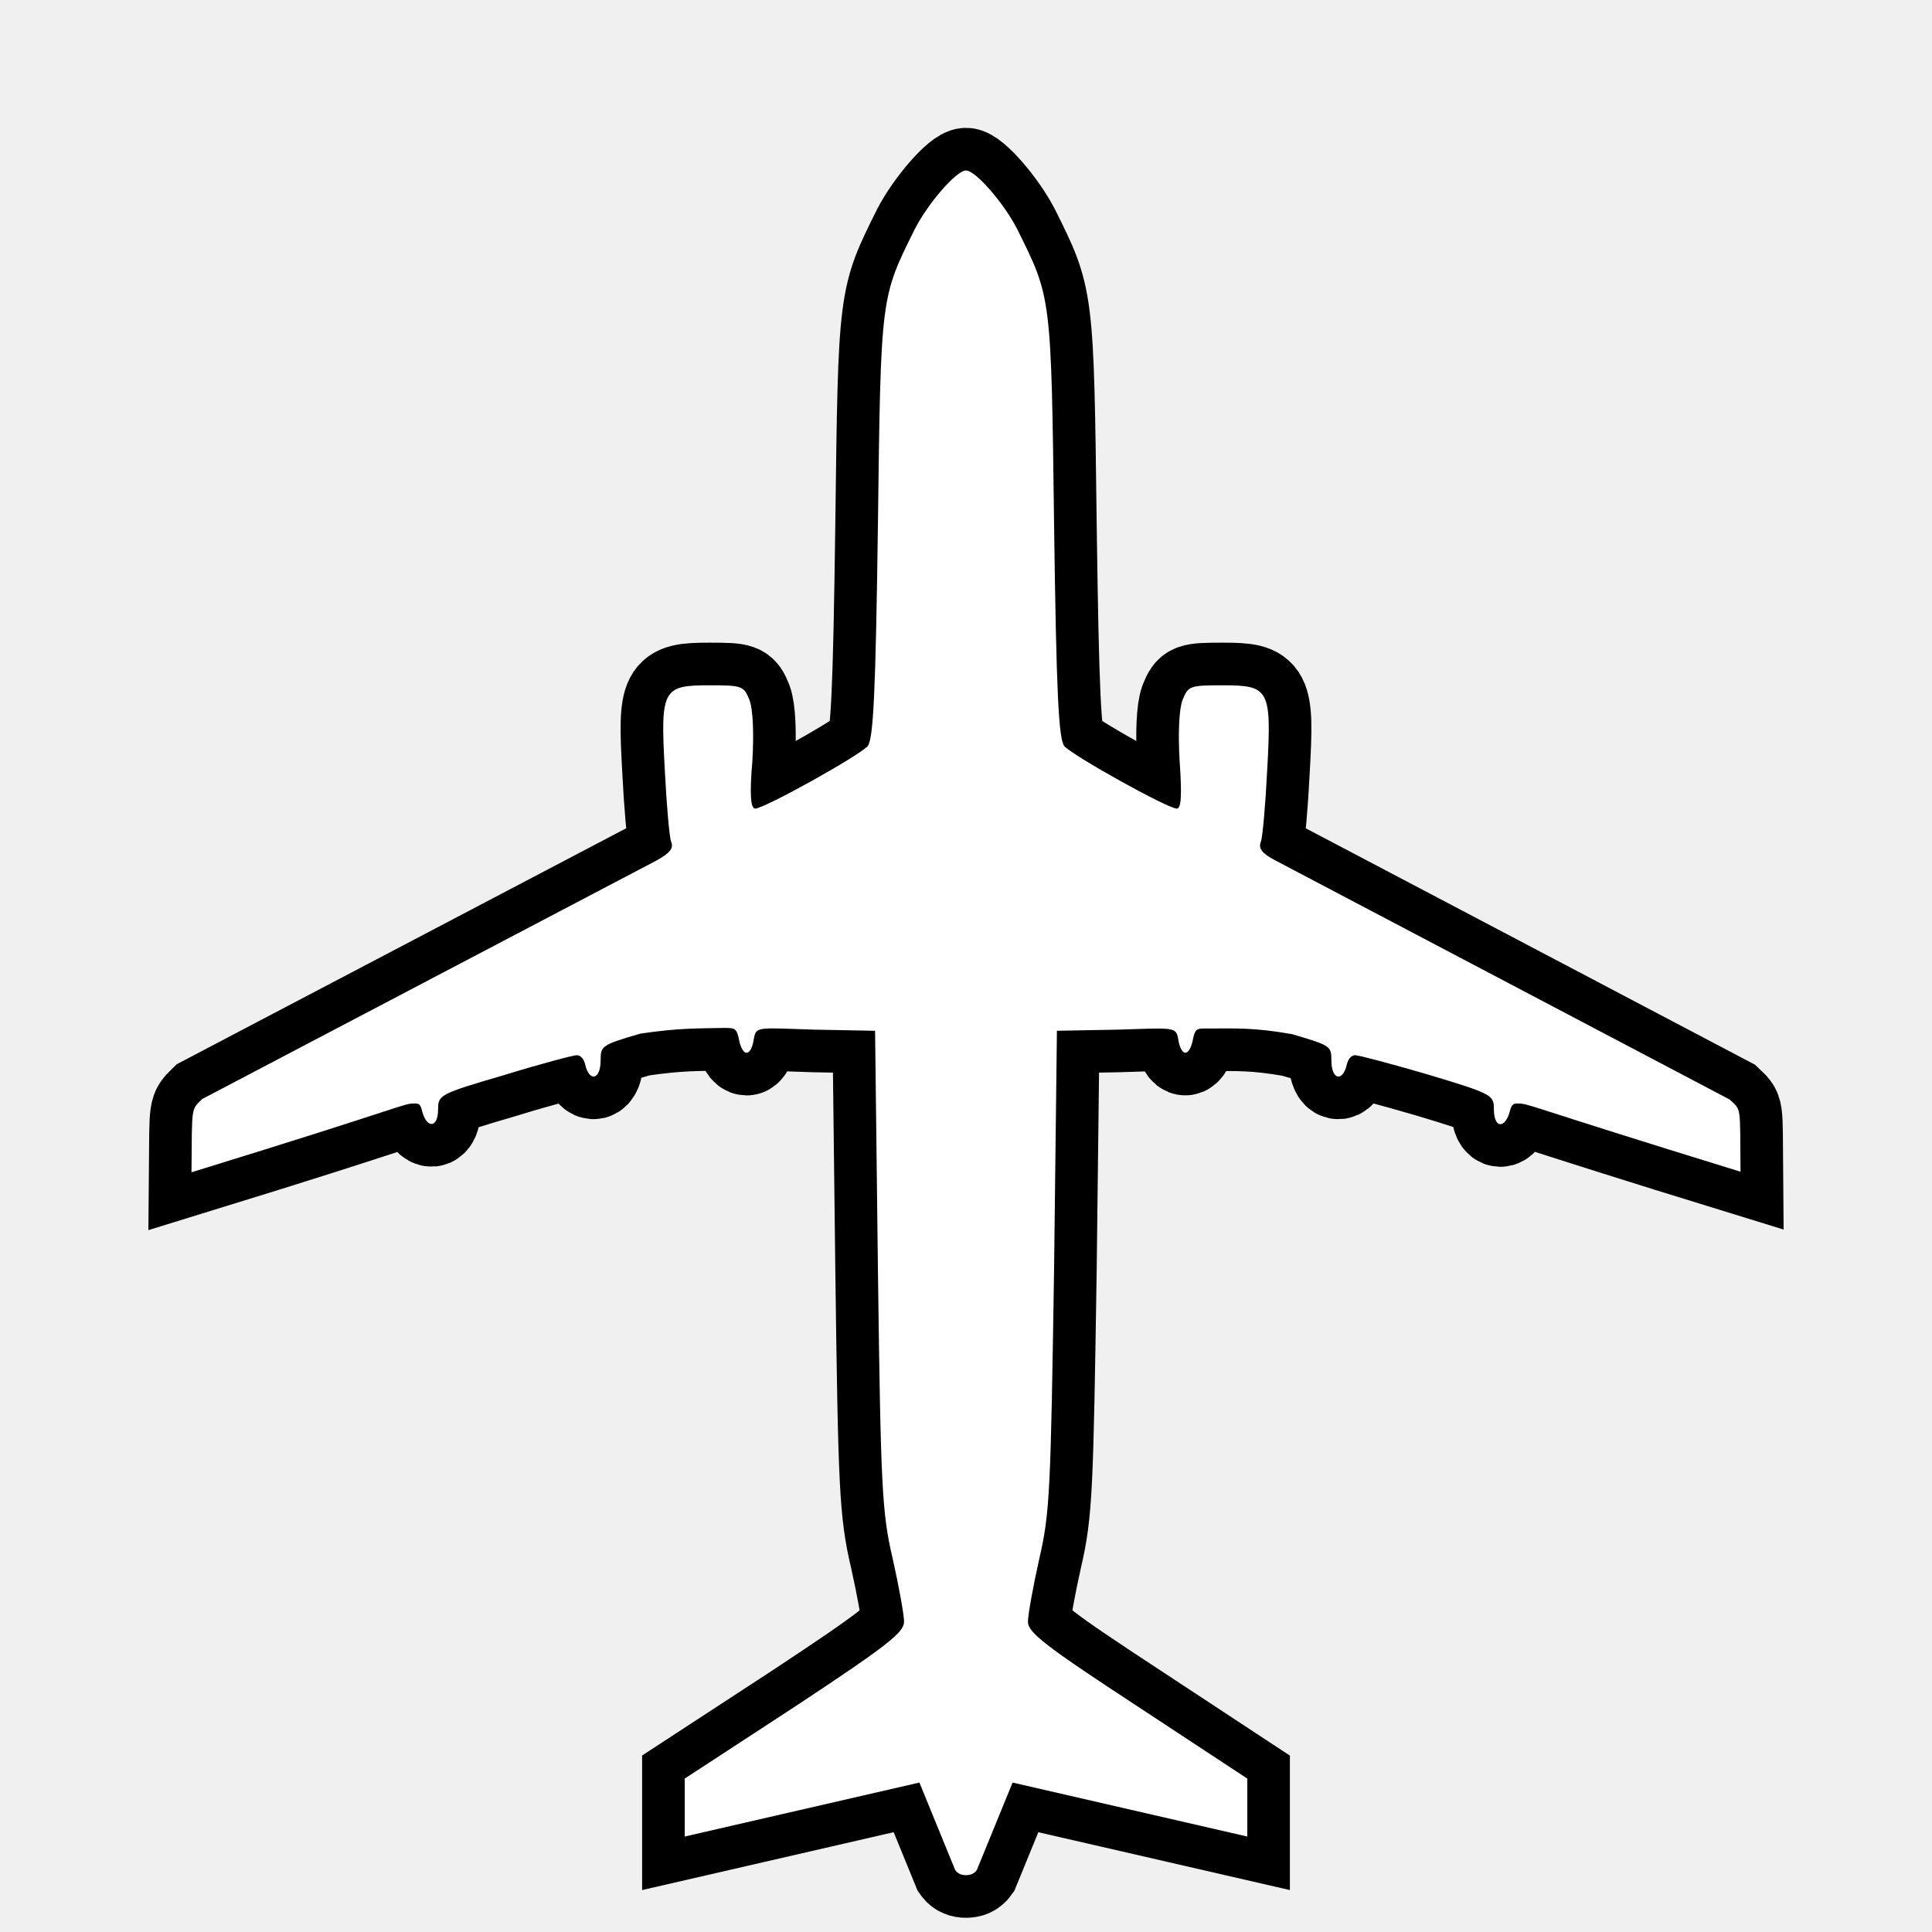
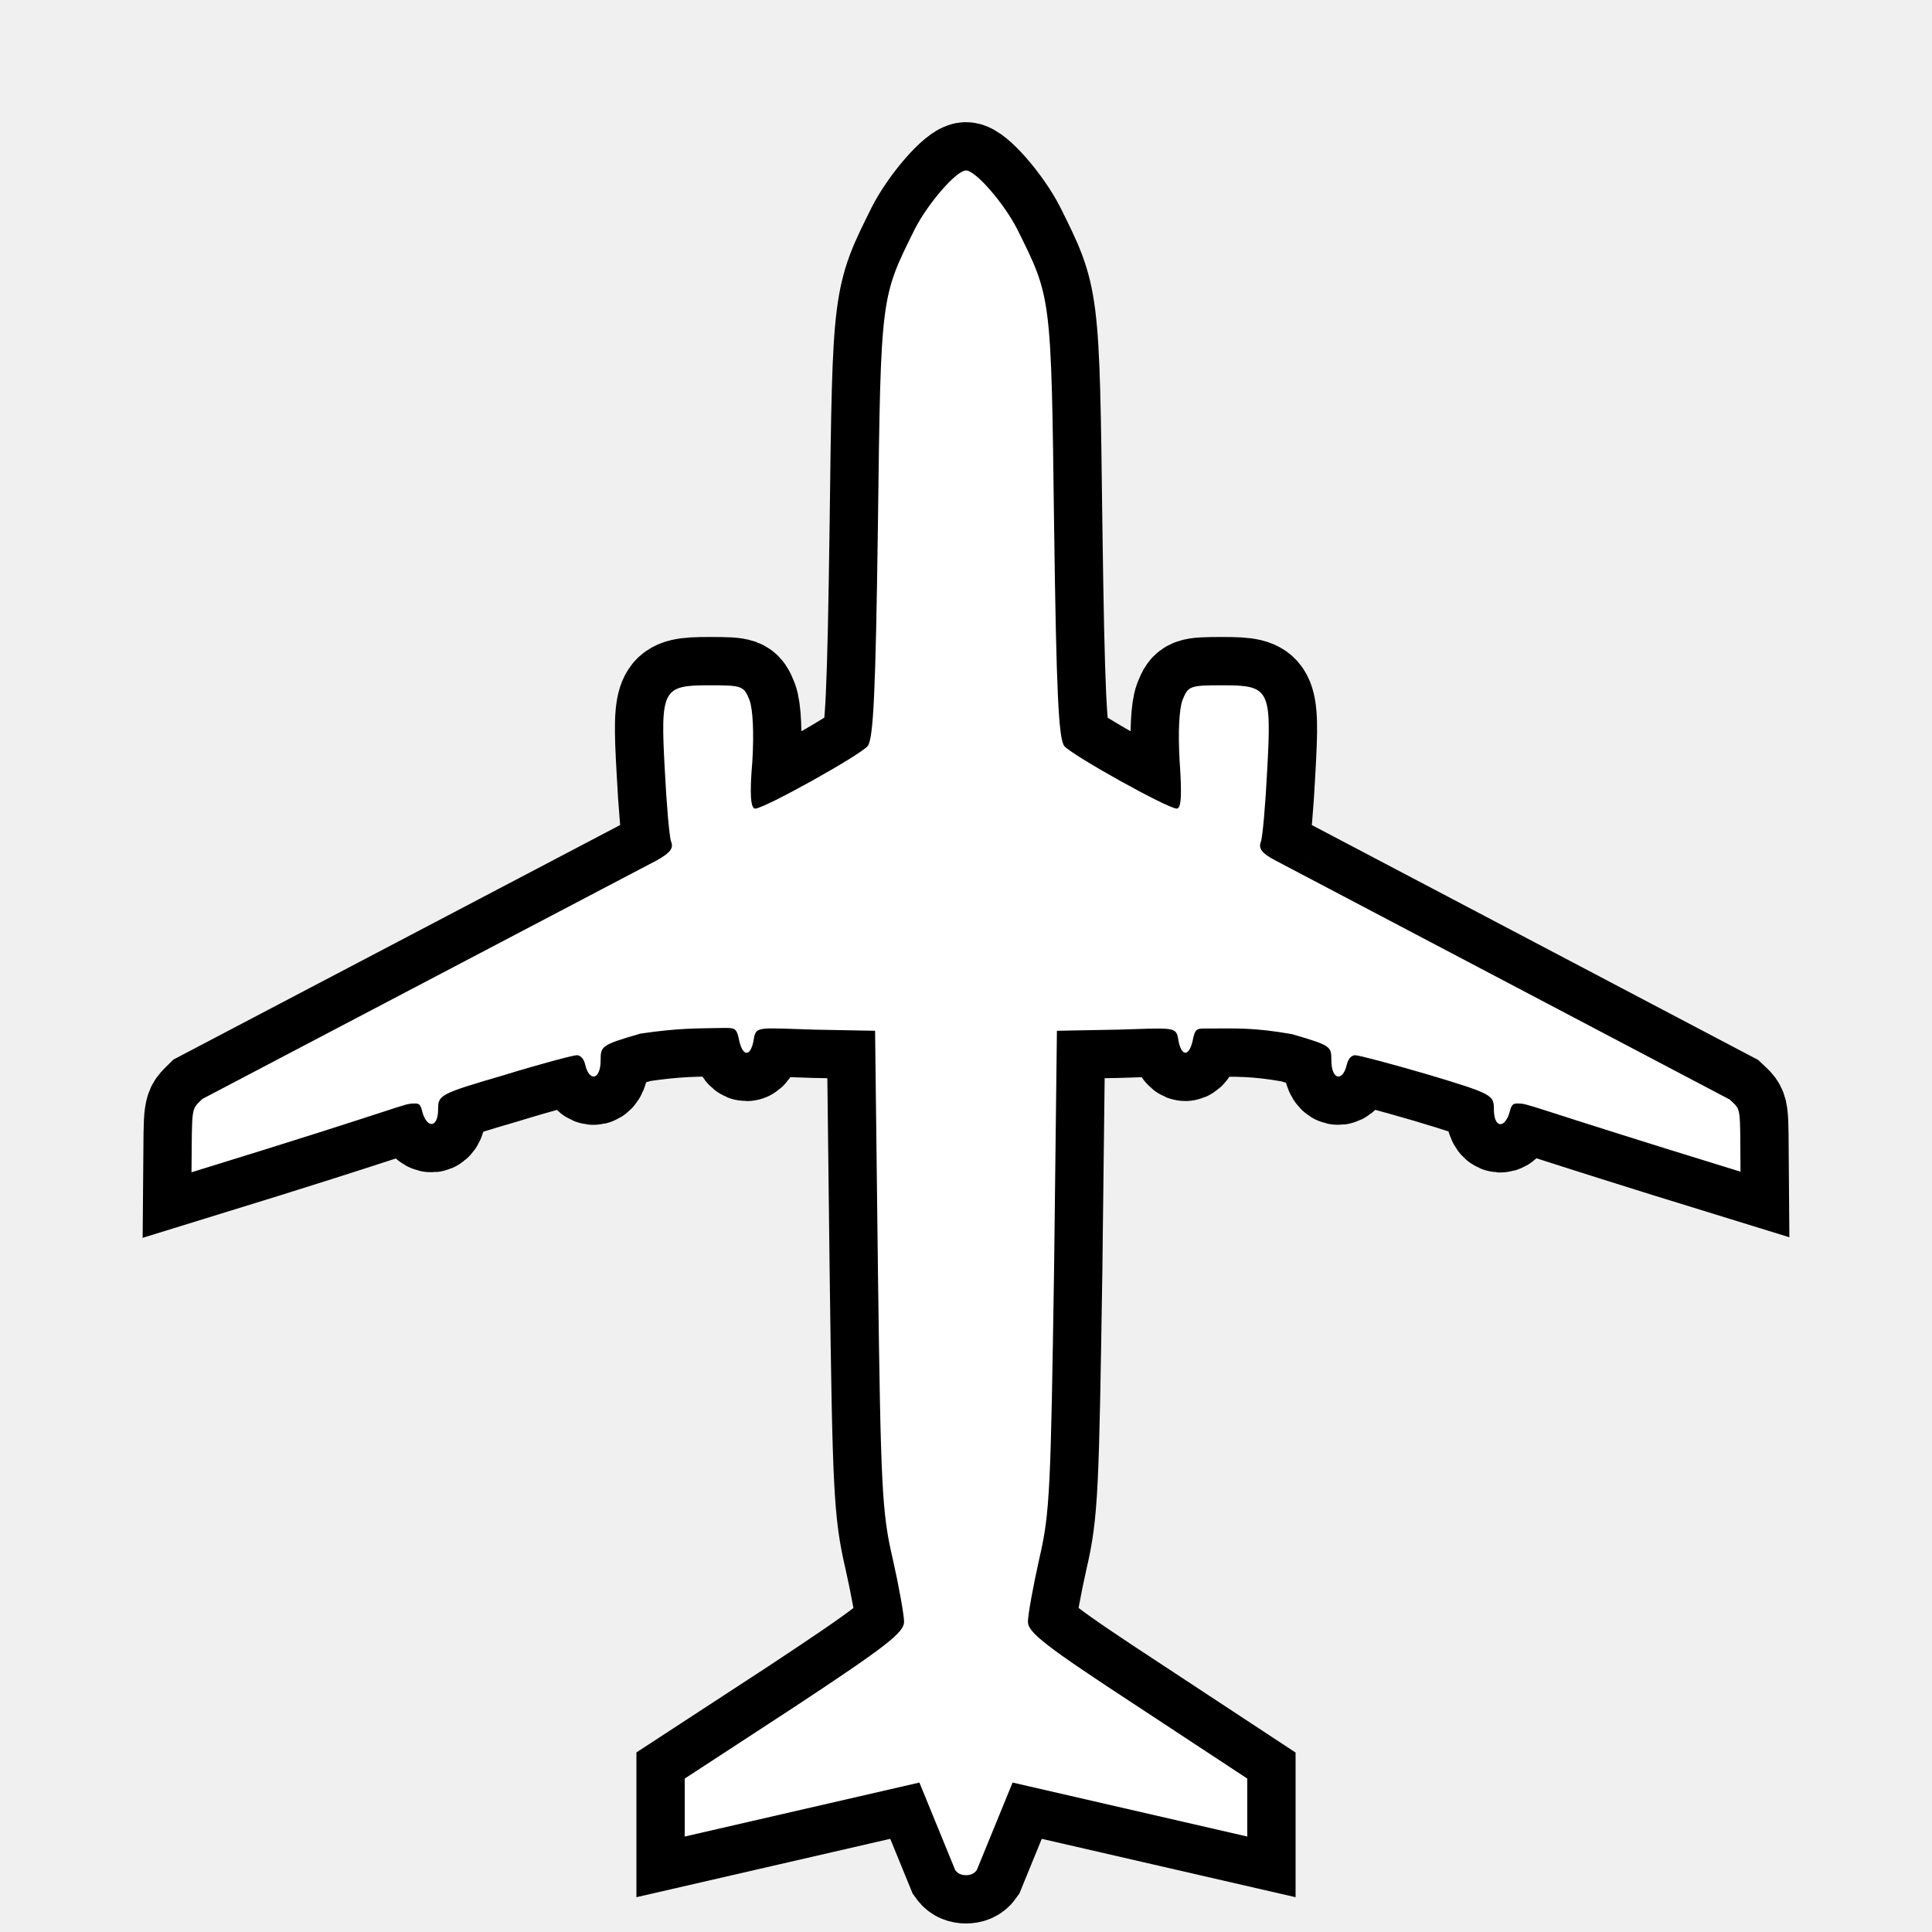
<svg xmlns="http://www.w3.org/2000/svg" version="1.1" viewBox="-1 -2 34 34" width="80" height="80">
  <g>
-     <path paint-order="stroke" fill="#fff" stroke="#000" stroke-width="1.5" d="M16 1c-.17 0-.67.58-.9 1.03-.6 1.21-.6 1.15-.65 5.2-.04 2.97-.08 3.77-.18 3.9-.15.17-1.82 1.1-1.98 1.1-.08 0-.1-.25-.05-.83.03-.5.01-.92-.05-1.08-.1-.25-.13-.26-.71-.26-.82 0-.86.07-.78 1.5.03.6.08 1.17.11 1.25.05.12-.02.2-.25.33l-8 4.2c-.2.2-.18.1-.19 1.29 3.9-1.2 3.71-1.21 3.93-1.21.06 0 .1 0 .13.14.08.3.28.3.28-.04 0-.25.03-.27 1.16-.6.65-.2 1.22-.35 1.28-.35.05 0 .12.04.15.17.07.3.27.27.27-.08 0-.25.01-.27.7-.47.68-.1.98-.09 1.47-.1.18 0 .22 0 .26.18.06.34.22.35.27-.01.04-.2.1-.17 1.06-.14l1.07.02.05 4.2c.05 3.84.07 4.28.26 5.09.11.49.2.99.2 1.11 0 .19-.31.43-1.93 1.5l-1.93 1.26v1.02l4.13-.95.63 1.54c.05.07.12.09.19.09s.14-.02.19-.09l.63-1.54 4.13.95V29.3l-1.93-1.27c-1.62-1.06-1.93-1.3-1.93-1.49 0-.12.09-.62.2-1.11.19-.81.2-1.25.26-5.09l.05-4.2 1.07-.02c.96-.03 1.02-.05 1.06.14.05.36.21.35.27 0 .04-.17.08-.16.26-.16.49 0 .8-.02 1.48.1.68.2.69.21.69.46 0 .35.2.38.27.08.03-.13.1-.17.15-.17.06 0 .63.15 1.28.34 1.13.34 1.16.36 1.16.61 0 .35.2.34.28.04.03-.13.07-.14.13-.14.22 0 .03 0 3.93 1.2-.01-1.18.02-1.07-.19-1.27l-8-4.21c-.23-.12-.3-.21-.25-.33.03-.08.08-.65.11-1.25.08-1.43.04-1.5-.78-1.5-.58 0-.61.01-.71.26-.06.16-.08.58-.05 1.08.04.58.03.83-.05.83-.16 0-1.83-.93-1.98-1.1-.1-.13-.14-.93-.18-3.9-.05-4.05-.05-3.99-.65-5.2C16.67 1.58 16.17 1 16 1z" />
+     <path paint-order="stroke" fill="#fff" stroke="#000" stroke-width="1.7" d="M16 1c-.17 0-.67.58-.9 1.03-.6 1.21-.6 1.15-.65 5.2-.04 2.97-.08 3.77-.18 3.9-.15.17-1.82 1.1-1.98 1.1-.08 0-.1-.25-.05-.83.03-.5.01-.92-.05-1.08-.1-.25-.13-.26-.71-.26-.82 0-.86.07-.78 1.5.03.6.08 1.17.11 1.25.05.12-.02.2-.25.33l-8 4.2c-.2.2-.18.1-.19 1.29 3.9-1.2 3.71-1.21 3.93-1.21.06 0 .1 0 .13.14.08.3.28.3.28-.04 0-.25.03-.27 1.16-.6.65-.2 1.22-.35 1.28-.35.05 0 .12.04.15.17.07.3.27.27.27-.08 0-.25.01-.27.7-.47.68-.1.98-.09 1.47-.1.18 0 .22 0 .26.18.06.34.22.35.27-.01.04-.2.1-.17 1.06-.14l1.07.02.05 4.2c.05 3.84.07 4.28.26 5.09.11.49.2.99.2 1.11 0 .19-.31.43-1.93 1.5l-1.93 1.26v1.02l4.13-.95.63 1.54c.05.07.12.09.19.09s.14-.02.19-.09l.63-1.54 4.13.95V29.3l-1.93-1.27c-1.62-1.06-1.93-1.3-1.93-1.49 0-.12.09-.62.2-1.11.19-.81.2-1.25.26-5.09l.05-4.2 1.07-.02c.96-.03 1.02-.05 1.06.14.05.36.21.35.27 0 .04-.17.08-.16.26-.16.49 0 .8-.02 1.48.1.68.2.69.21.69.46 0 .35.2.38.27.08.03-.13.1-.17.15-.17.06 0 .63.15 1.28.34 1.13.34 1.16.36 1.16.61 0 .35.2.34.28.04.03-.13.07-.14.13-.14.22 0 .03 0 3.93 1.2-.01-1.18.02-1.07-.19-1.27l-8-4.21c-.23-.12-.3-.21-.25-.33.03-.08.08-.65.11-1.25.08-1.43.04-1.5-.78-1.5-.58 0-.61.01-.71.26-.06.16-.08.58-.05 1.08.04.58.03.83-.05.83-.16 0-1.83-.93-1.98-1.1-.1-.13-.14-.93-.18-3.9-.05-4.05-.05-3.99-.65-5.2C16.67 1.58 16.17 1 16 1z" />
  </g>
</svg>
